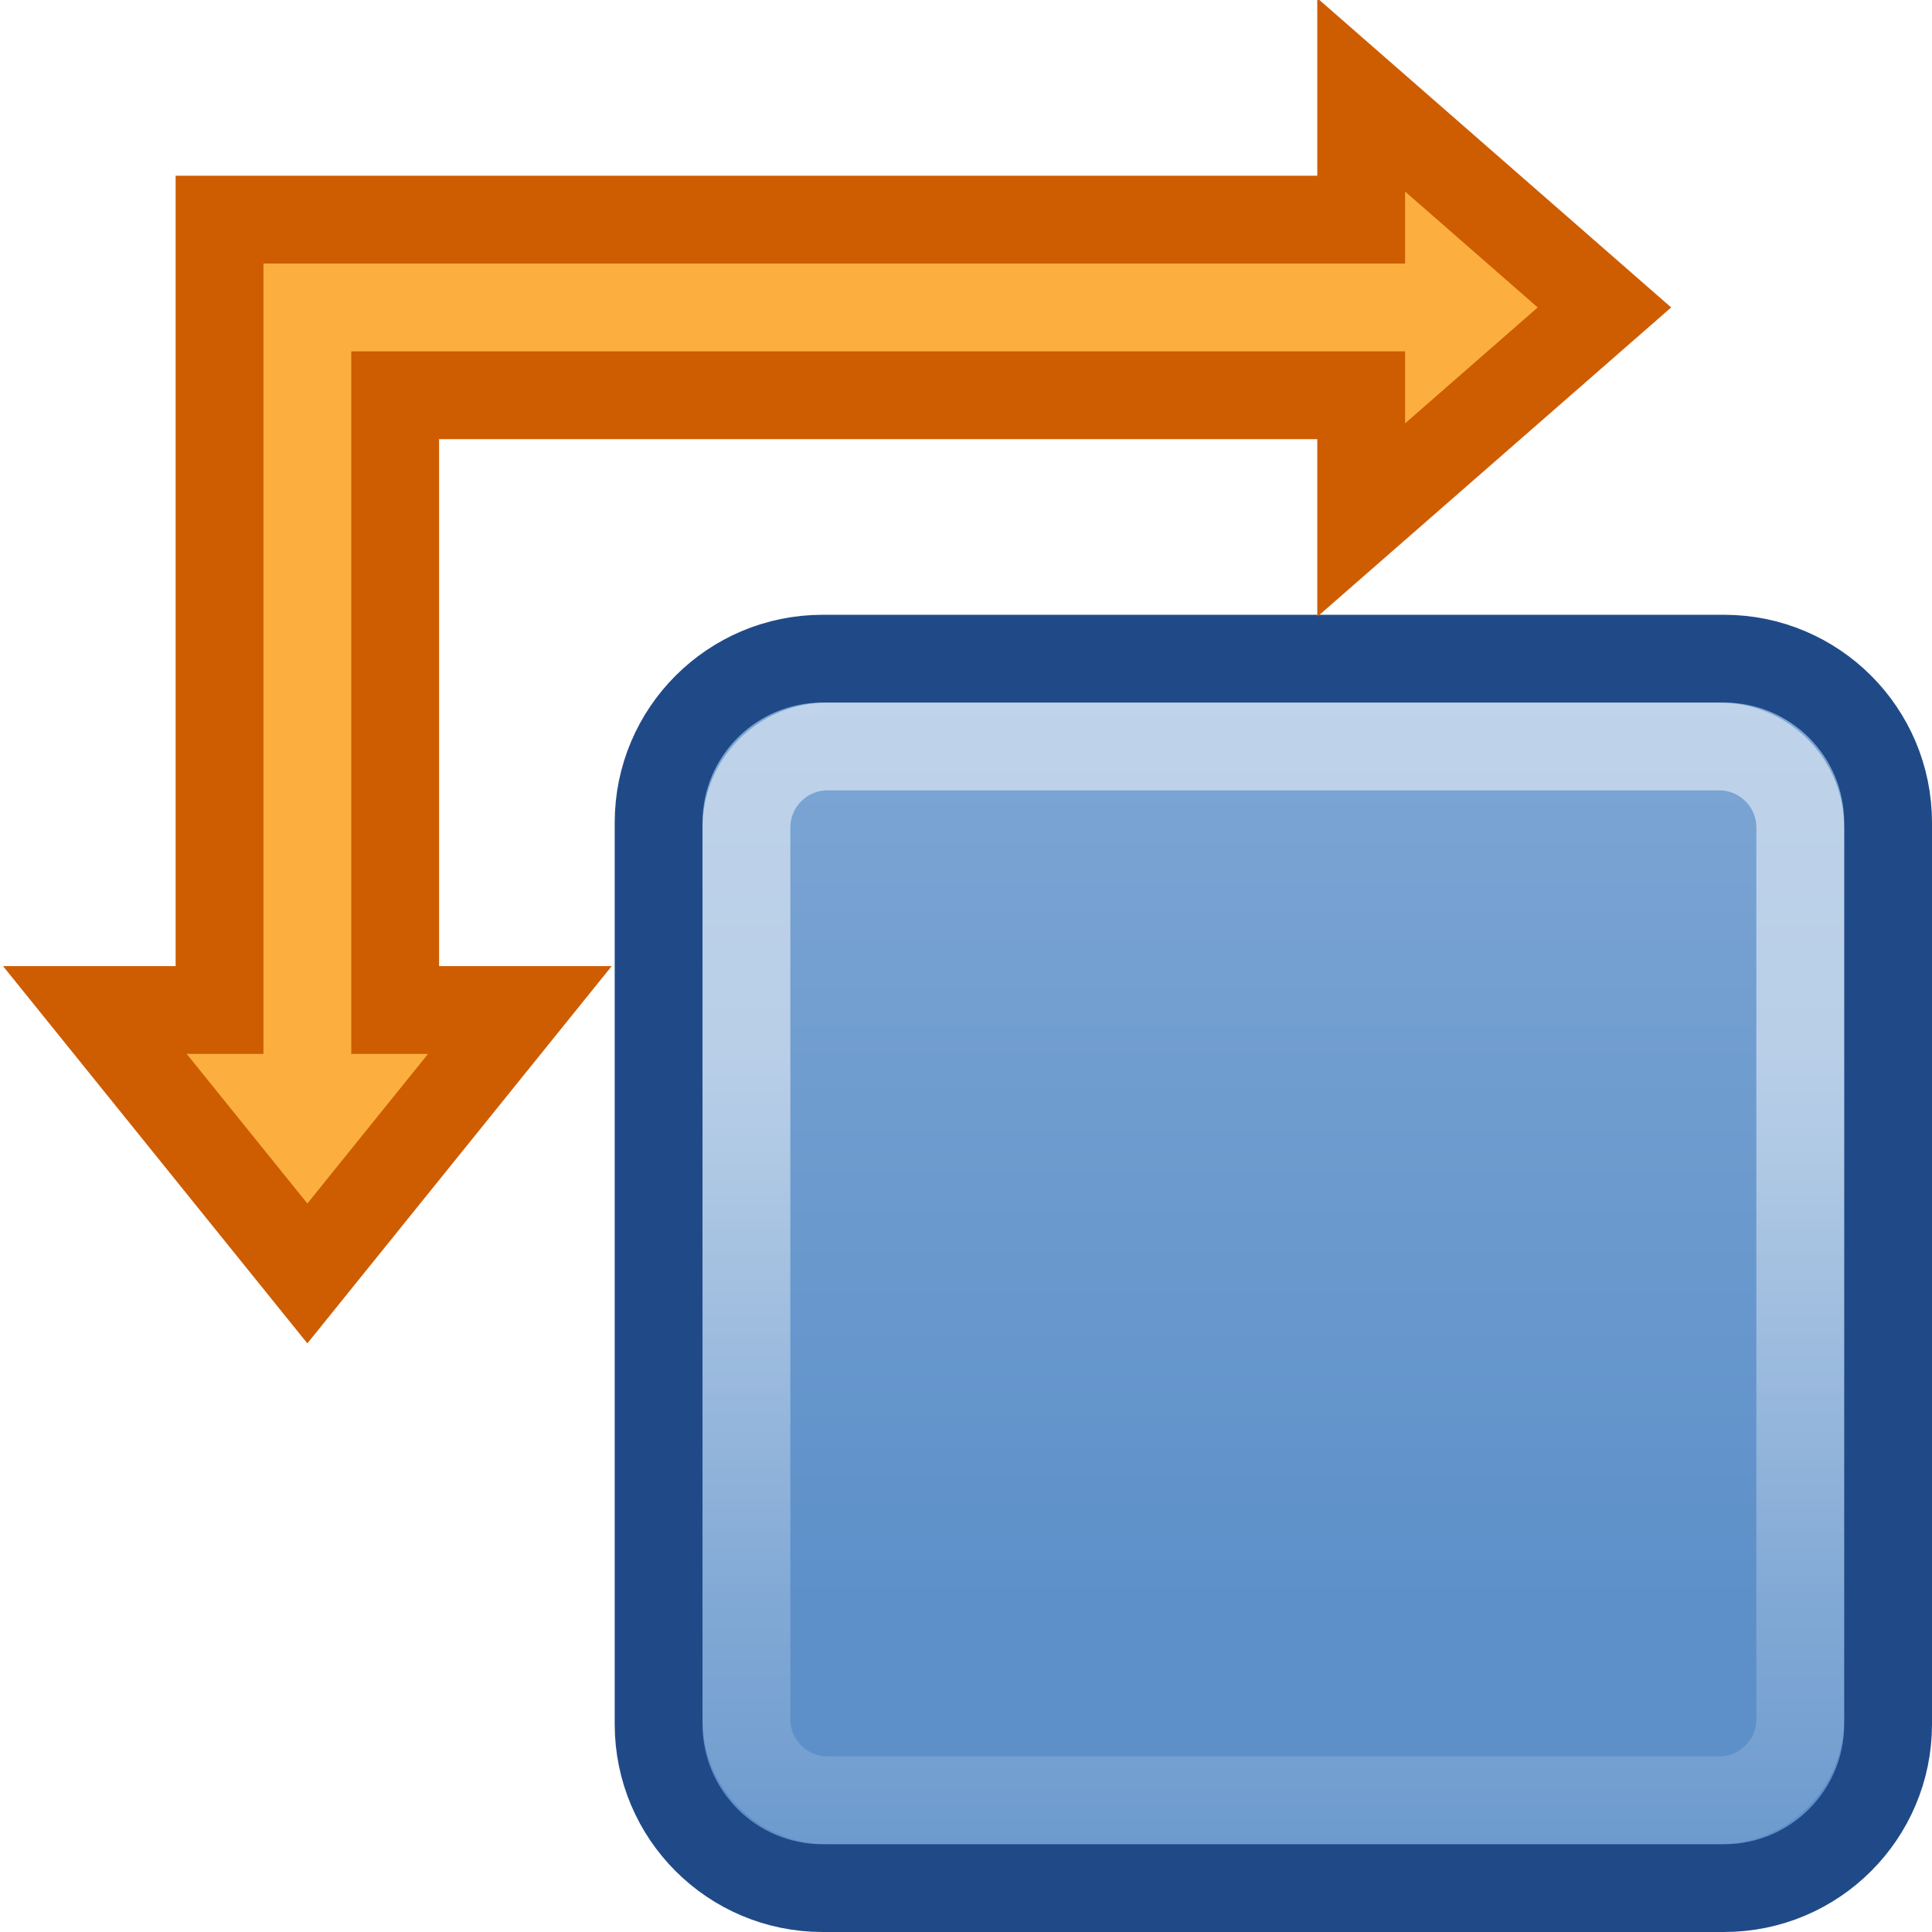
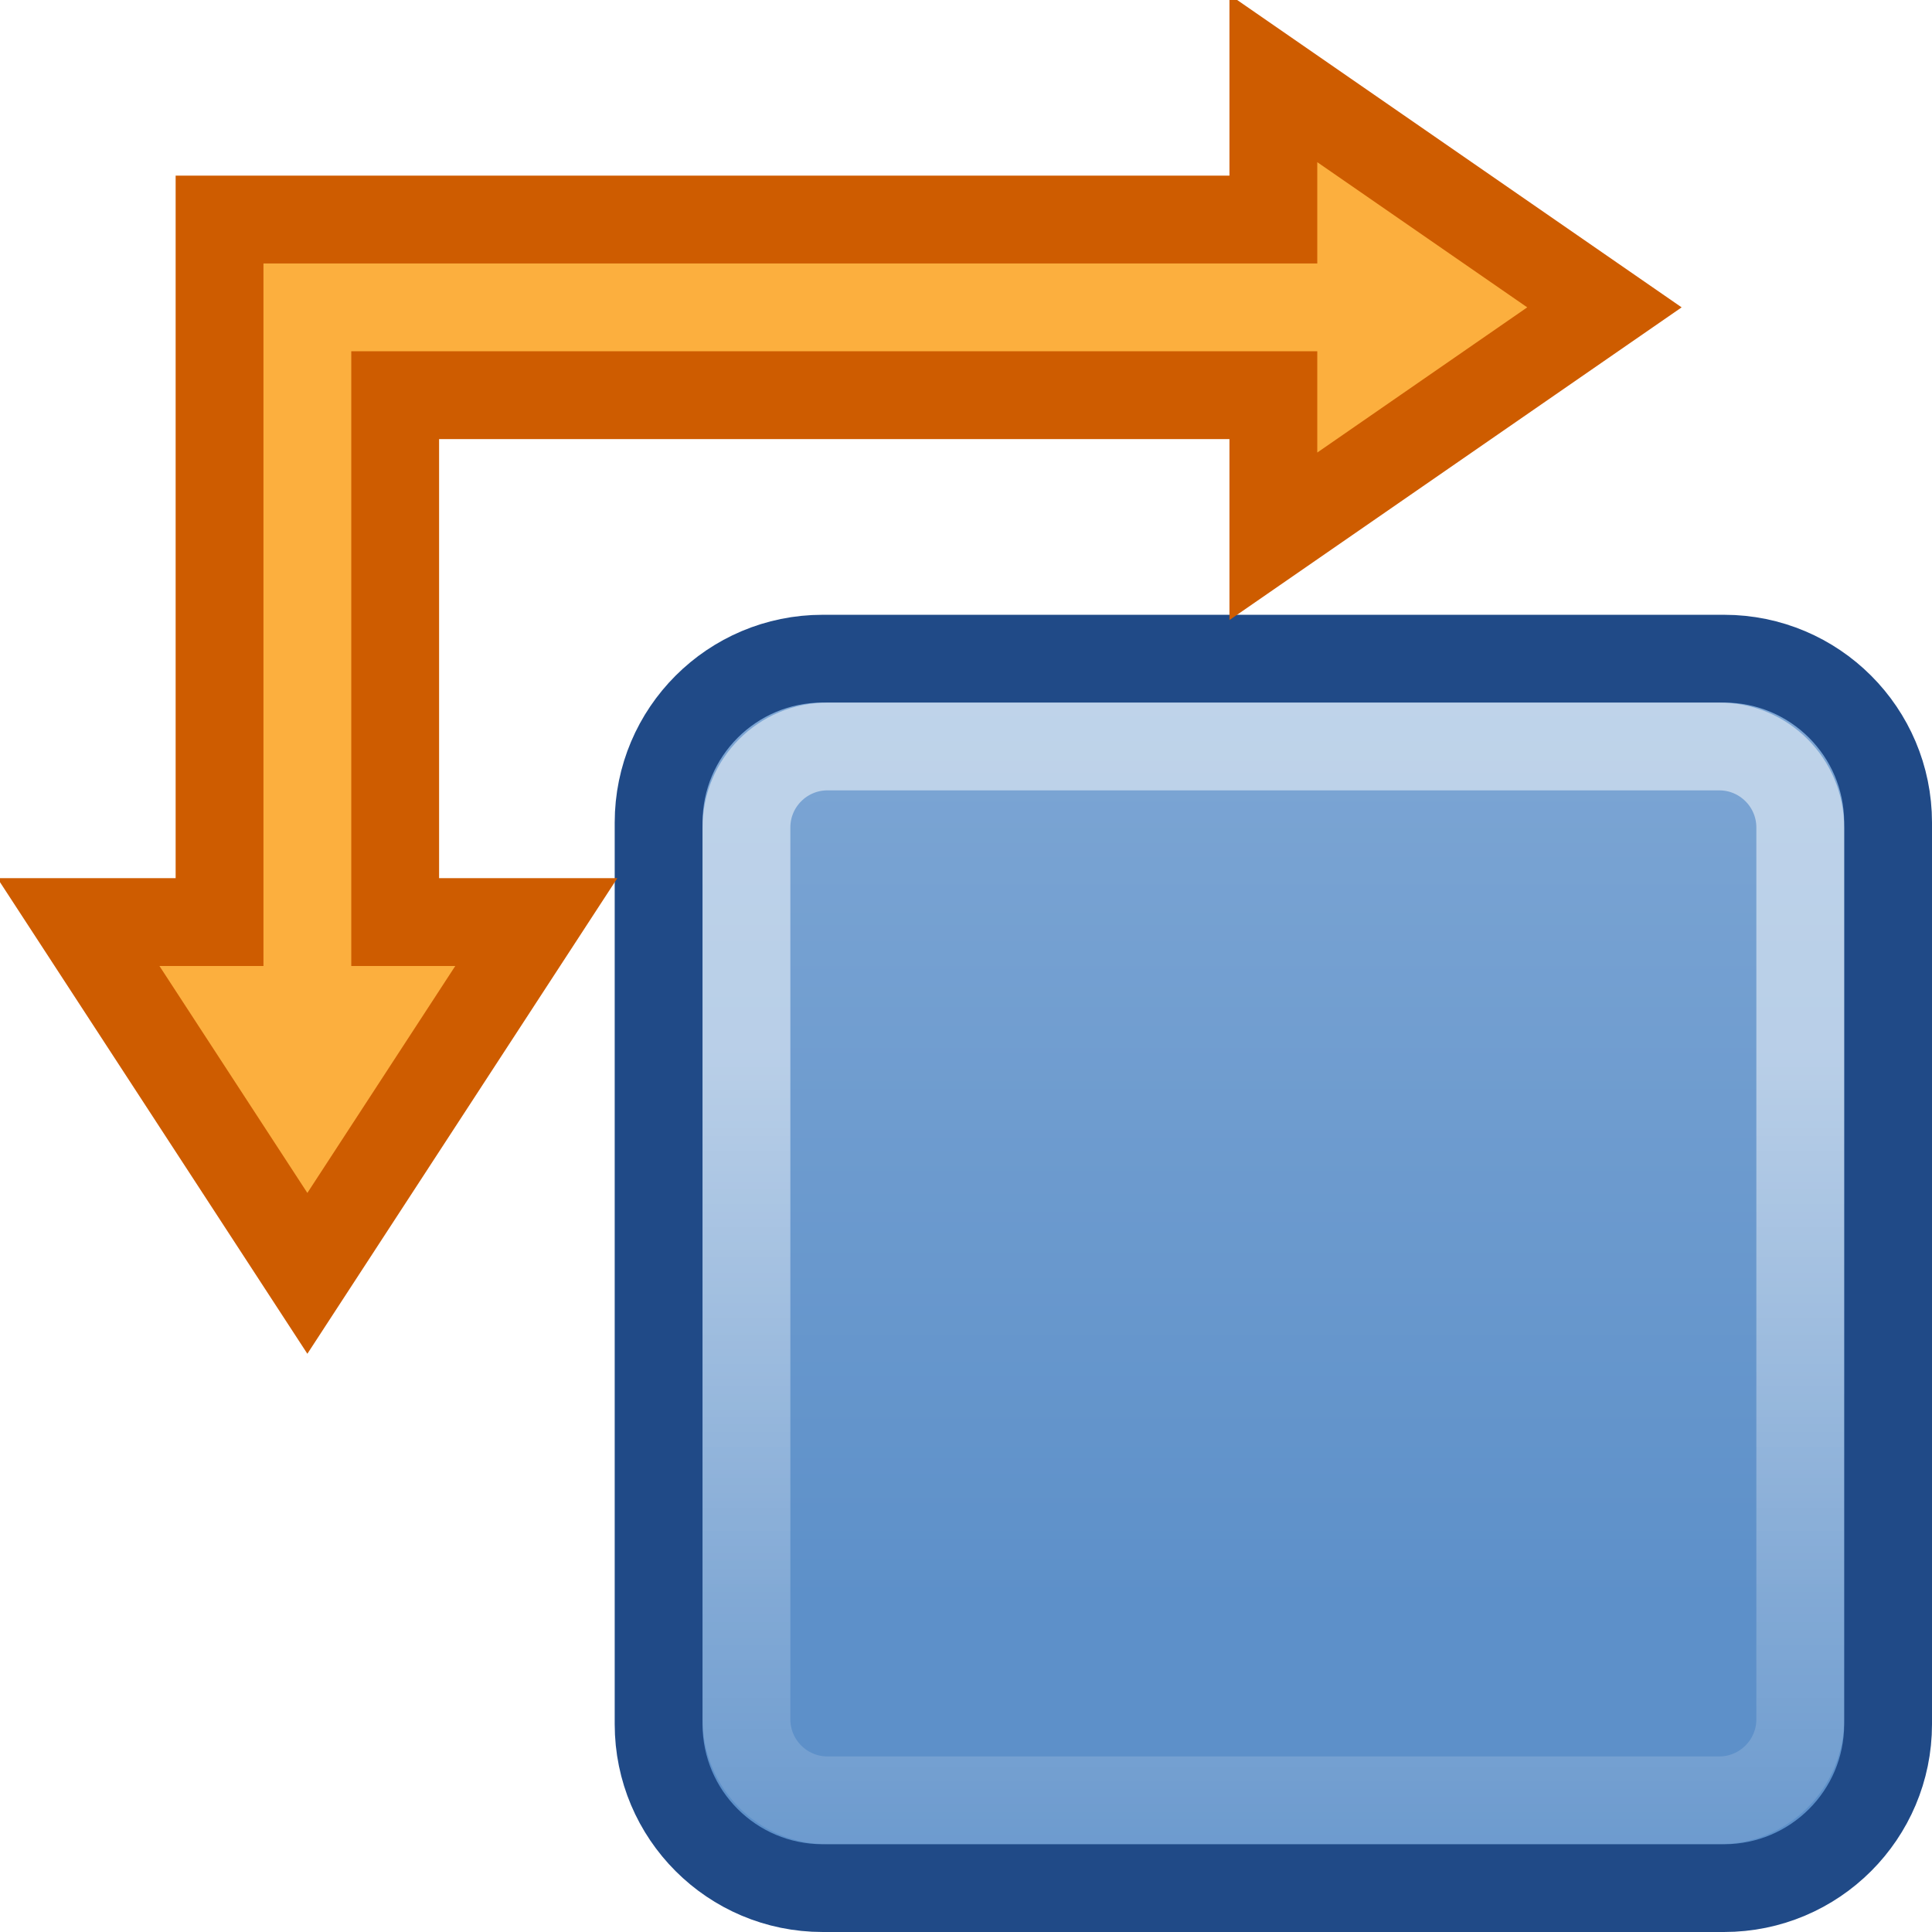
<svg xmlns="http://www.w3.org/2000/svg" xmlns:xlink="http://www.w3.org/1999/xlink" width="22" height="22" viewBox="0 0 22 22" id="svg1" version="1.1" xml:space="preserve">
  <defs id="defs30573">
    <linearGradient id="linearGradient12">
      <stop style="stop-color:#80a8d5;stop-opacity:1;" offset="0" id="stop12" />
      <stop style="stop-color:#5d90c9;stop-opacity:1;" offset="1" id="stop13" />
    </linearGradient>
    <linearGradient id="linearGradient9">
      <stop style="stop-color:#ffffff;stop-opacity:0.507;" offset="0" id="stop9" />
      <stop style="stop-color:#ffffff;stop-opacity:0.101;" offset="1" id="stop10" />
    </linearGradient>
    <linearGradient xlink:href="#linearGradient9" id="linearGradient10" x1="7.997" y1="5.292" x2="7.997" y2="14.997" gradientUnits="userSpaceOnUse" gradientTransform="matrix(1.023095,0,0,1.023144,2.563052,3.556201)" />
    <linearGradient xlink:href="#linearGradient12" id="linearGradient13" x1="7.997" y1="0.003" x2="7.997" y2="12" gradientUnits="userSpaceOnUse" gradientTransform="matrix(1.034476,0,0,1.034491,2.472037,3.465409)" />
  </defs>
  <g id="layer1" transform="translate(0,-1036.362)">
    <g id="g2" transform="matrix(0.9026007,0,0,0.9022127,4.801879,1040.269)" style="stroke-width:1.108">
      <rect class="ColorScheme-Accent" x="2.989" y="3.983" width="15.511" height="15.517" rx="2.069" fill="currentColor" id="rect1" style="fill:url(#linearGradient13);stroke:#204a87;stroke-width:1.108" />
      <rect class="ColorScheme-Accent" x="4.097" y="5.091" width="13.295" height="13.301" rx="1.023" fill="currentColor" id="rect2" style="fill:none;stroke:url(#linearGradient10);stroke-width:1.108" />
    </g>
    <g id="g4251">
-       <path id="path8779" d="m 15.5,1037.442 v 1.421 h -13 v 9 H 1.08 l 2.42,3 2.42,-3 H 4.5 v -7 h 11 v 1.421 l 2.77,-2.421 z" style="display:inline;opacity:1;fill:#fcaf3e;fill-opacity:1;fill-rule:evenodd;stroke:#ce5c00;stroke-width:1;stroke-linecap:butt;stroke-linejoin:miter;stroke-miterlimit:4;stroke-dasharray:none;stroke-opacity:1" />
+       <path id="path8779" d="m 14.5,1037.255 v 1.607 h -12 v 8 H 0.893 l 2.607,4 2.607,-4 H 4.5 v -6 h 10 v 1.607 l 3.77,-2.607 z" style="display:inline;opacity:1;fill:#fcaf3e;fill-opacity:1;fill-rule:evenodd;stroke:#ce5c00;stroke-width:1;stroke-linecap:butt;stroke-linejoin:miter;stroke-miterlimit:4;stroke-dasharray:none;stroke-opacity:1" />
    </g>
  </g>
  <style type="text/css" id="current-color-scheme">
        .ColorScheme-Accent {
            color:#3daee9;
        }
    </style>
</svg>
